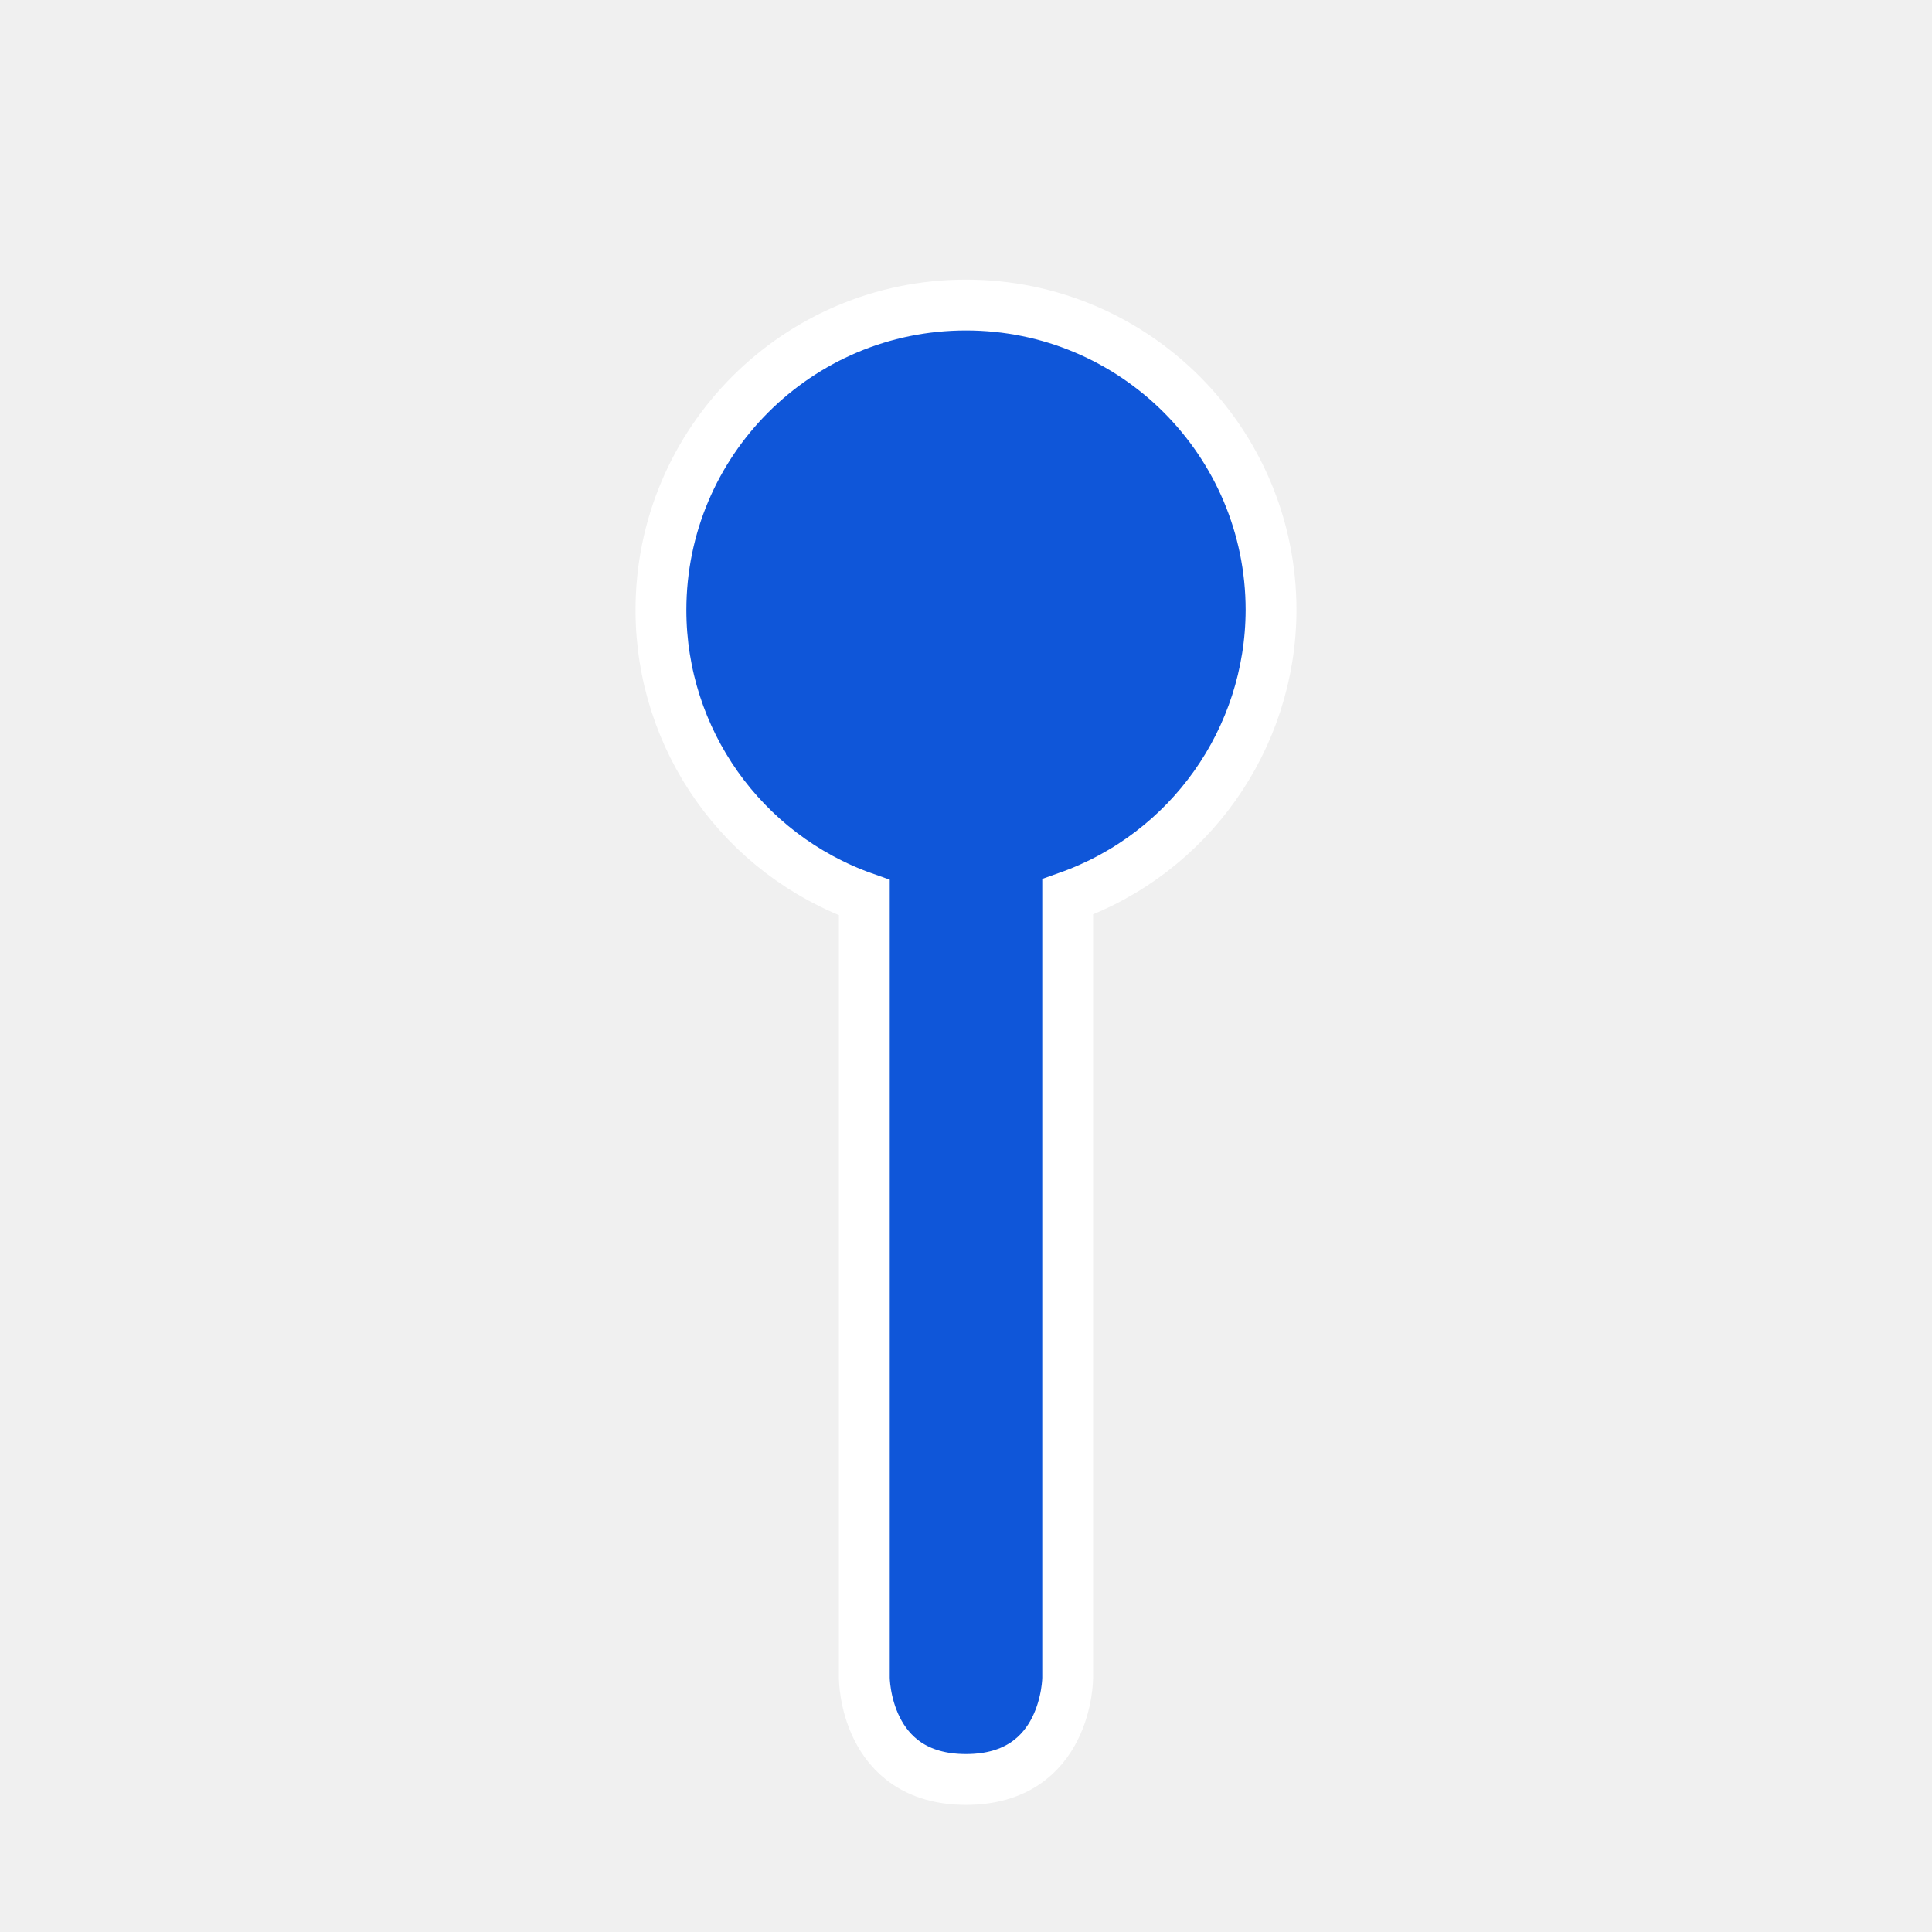
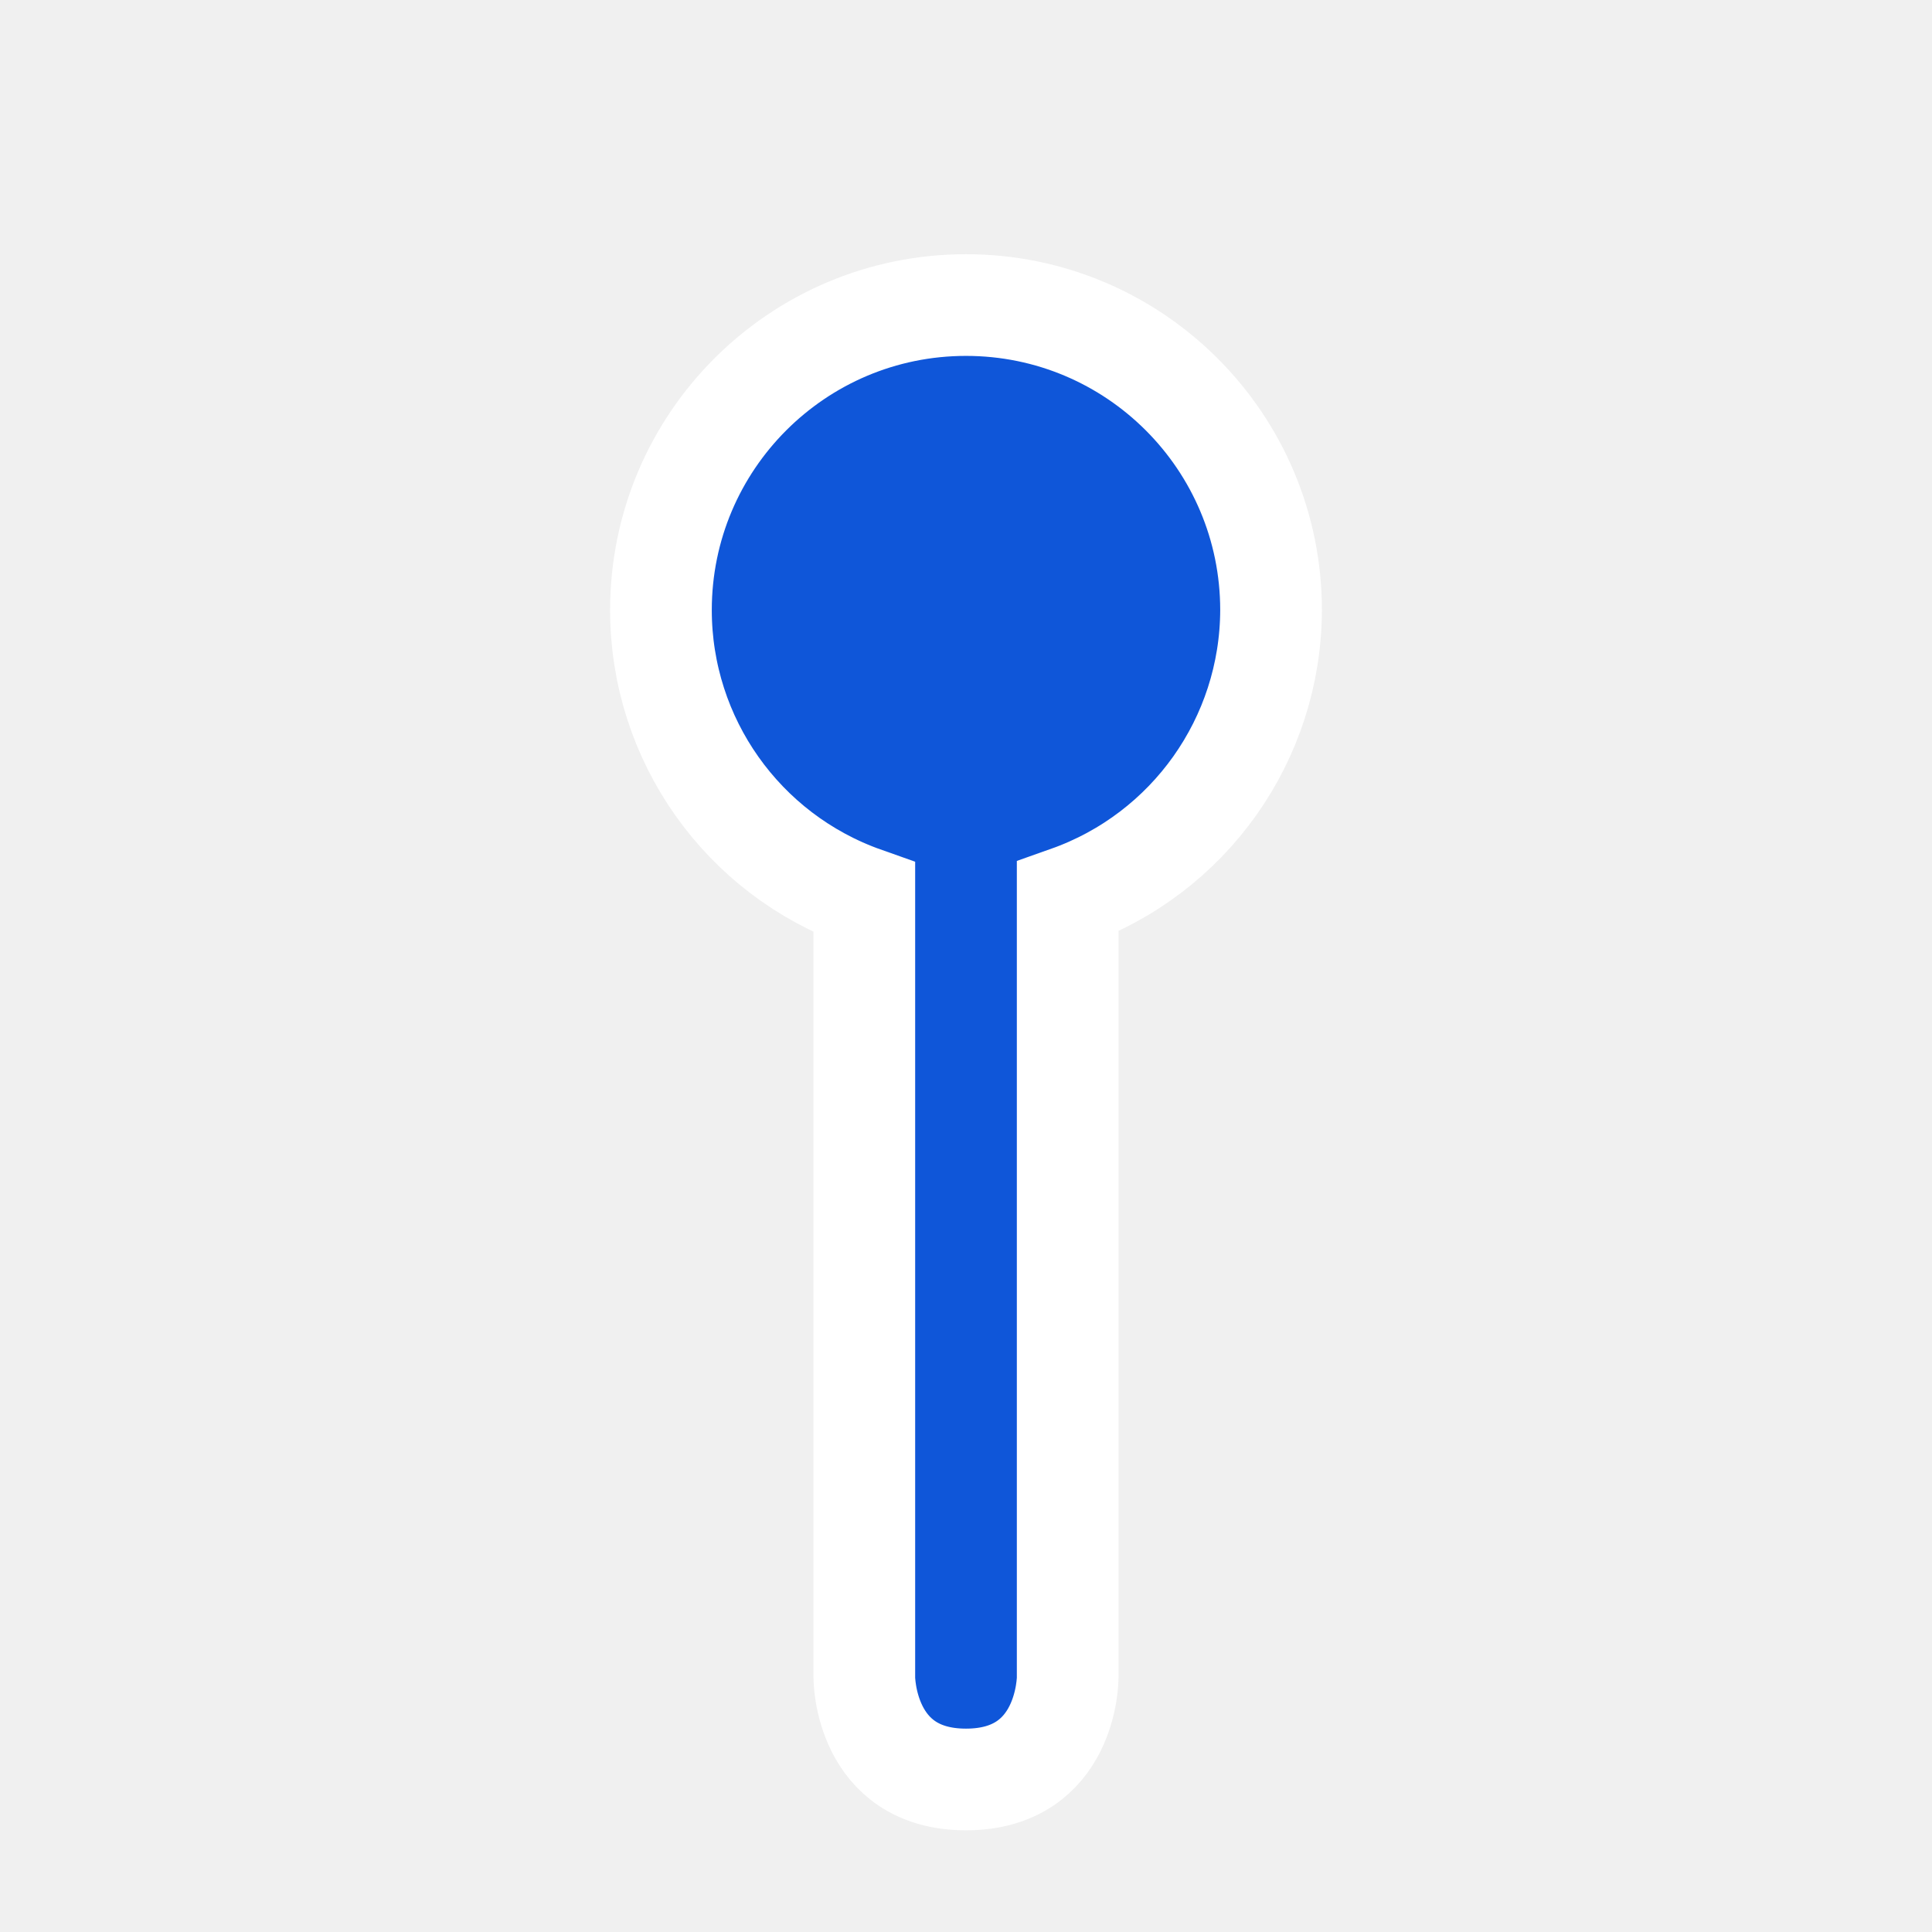
<svg xmlns="http://www.w3.org/2000/svg" width="76" height="76" version="1.1" viewBox="0 0 76 76" id="svg316">
  <defs id="colors" />
-   <path id="path2649" style="display:inline;fill:#0f56d9;fill-opacity:1;stroke:#ffffff;stroke-width:2;stroke-dasharray:none;stroke-opacity:1" d="m 38,70 c 4,0 4,-4 4,-4 V 35.281 A 12,12 0 0 0 50,24 12,12 0 0 0 38,12 12,12 0 0 0 26,24 12,12 0 0 0 34,35.312 V 66 c 0,0 8e-6,4 4,4 z" />
+   <path id="path2649" style="display:inline;fill:#0f56d9;fill-opacity:1;stroke:#ffffff;stroke-width:4;stroke-dasharray:none;stroke-opacity:1" d="m 38,70 c 4,0 4,-4 4,-4 V 35.281 A 12,12 0 0 0 50,24 12,12 0 0 0 38,12 12,12 0 0 0 26,24 12,12 0 0 0 34,35.312 V 66 c 0,0 8e-6,4 4,4 z" />
</svg>
